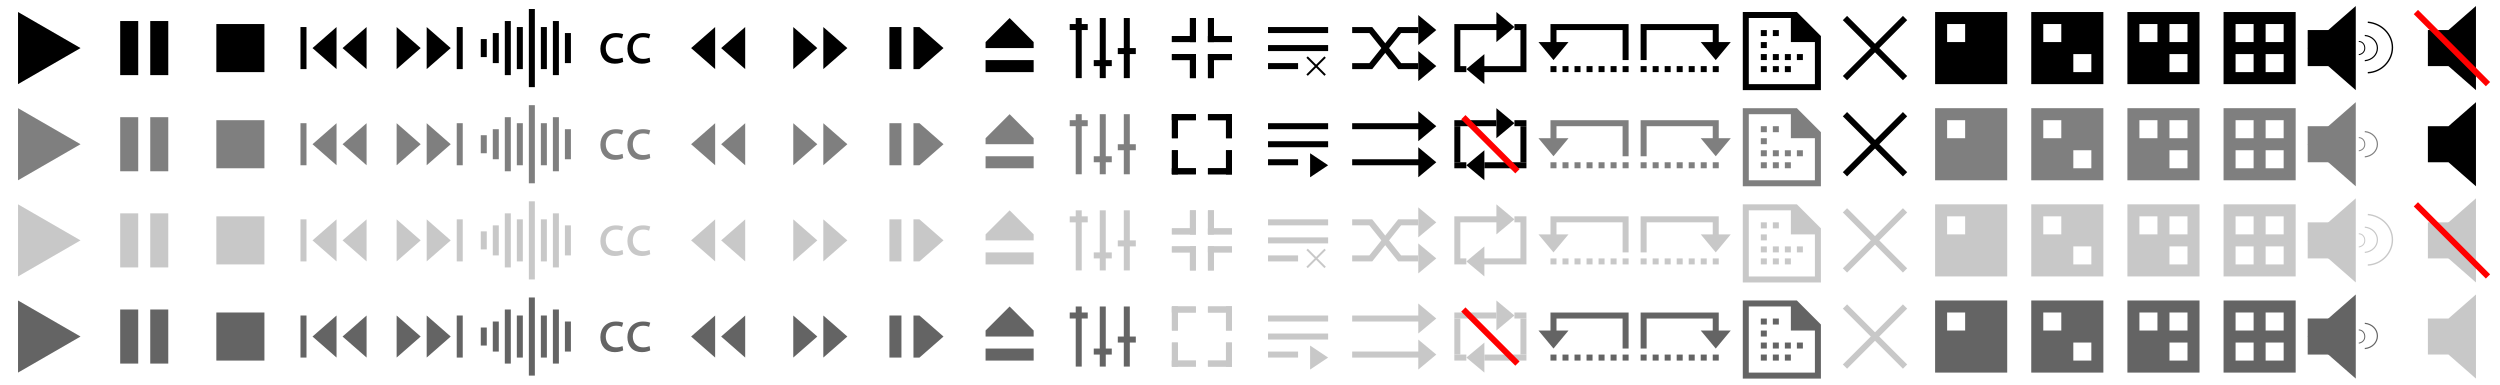
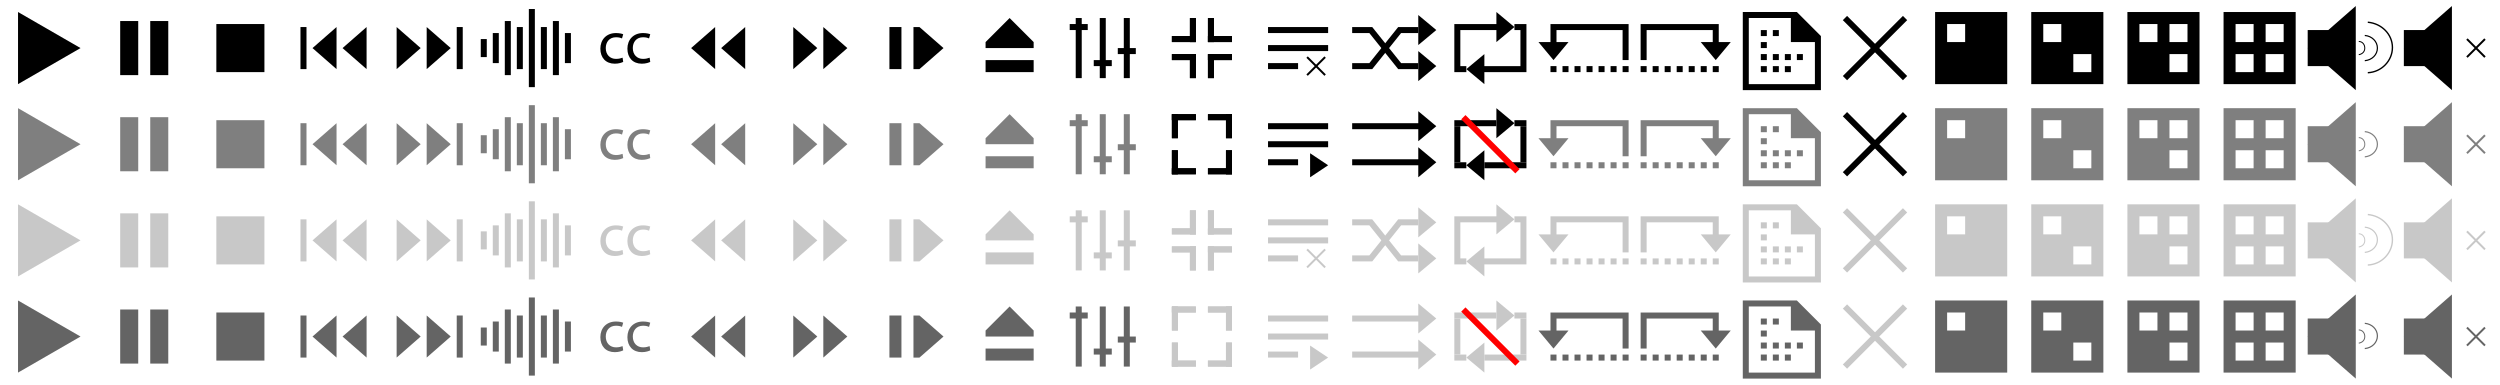
<svg xmlns="http://www.w3.org/2000/svg" version="1.1" id="svg3341" x="0px" y="0px" viewBox="0 0 1248 192" style="enable-background:new 0 0 1248 192;" xml:space="preserve">
  <rect id="rect4161" x="60" y="106.5" style="fill:#C8C8C8;" width="9" height="27" />
  <rect id="rect4163" x="75" y="106.5" style="fill:#C8C8C8;" width="9" height="27" />
  <rect id="rect4165" x="108" y="108" style="fill:#C8C8C8;" width="24" height="24" />
  <rect id="rect4167" x="150" y="109.5" style="fill:#C8C8C8;" width="3" height="21" />
  <path id="path4169" style="fill:#C8C8C8;" d="  M156,120l12-10.5v21L156,120z" />
  <path id="path4171" style="fill:#C8C8C8;" d="  M171,120l12-10.5v21L171,120z" />
  <path id="path4173" style="fill:#C8C8C8;" d="  M345,120l12-10.5v21L345,120z" />
  <path id="path4175" style="fill:#C8C8C8;" d="  M360,120l12-10.5v21L360,120z" />
  <rect id="rect4177" x="228" y="109.5" style="fill:#C8C8C8;" width="3" height="21" />
  <path id="path4179" style="fill:#C8C8C8;" d="  M225,120l-12,10.5v-21L225,120z" />
  <path id="path4181" style="fill:#C8C8C8;" d="  M210,120l-12,10.5v-21L210,120z" />
  <path id="path4183" style="fill:#C8C8C8;" d="  M423,120l-12,10.5v-21L423,120z" />
  <path id="path4185" style="fill:#C8C8C8;" d="  M408,120l-12,10.5v-21L408,120z" />
  <rect id="rect4187" x="444" y="109.5" style="fill:#C8C8C8;" width="6" height="21" />
  <path style="fill:#C8C8C8;" d="M456,109.5h3v21h-3V109.5z M471,120l-12,10.5v-21L471,120z" />
  <path id="path4179-5" style="fill:#C8C8C8;" d="  M1152,120l24-21v42L1152,120z" />
  <rect id="rect4187-3" x="1152" y="111" style="fill:#C8C8C8;" width="12" height="18" />
  <rect id="rect4181-4" x="1200" y="-48" style="fill-rule:evenodd;clip-rule:evenodd;fill:#F600FF;" width="48" height="48" />
  <rect id="rect4181-4-8" x="1152" y="-48" style="fill-rule:evenodd;clip-rule:evenodd;fill:#7200FF;" width="48" height="48" />
  <path id="path4230" style="fill:none;stroke:#C8C8C8;stroke-width:0.5;" d="  M1177.5,116.7c1.8,0,3,1.5,3,3.3s-1.2,3-3,3.3" />
  <path id="path4230-0" style="fill:none;stroke:#C8C8C8;stroke-width:0.6;" d="  M1180.5,113.4c3.6,0.3,6.3,3,6.3,6.3s-2.7,6-6.3,6.3" />
  <path id="path4230-0-7" style="fill:none;stroke:#C8C8C8;stroke-width:0.7;" d="  M1182,107.1c6.9,0.6,12.3,6,12.3,12.6s-5.4,12.3-12.3,12.6" />
-   <path id="path4262" style="fill:#C8C8C8;" d="  M1212,120l24-21v42L1212,120z" />
-   <rect id="rect4264" x="1212" y="111" style="fill:#C8C8C8;" width="12" height="18" />
-   <path style="fill:#C8C8C8;" d="M1212,168l24-21v42L1212,168z M1212,159h12v18h-12V159z" />
-   <path id="path4276" style="fill:none;stroke:#FF0000;stroke-width:3;" d="M1206,102l36,36" />
  <rect id="rect4161_1_" x="60" y="154.5" style="fill:#646464;" width="9" height="27" />
  <rect id="rect4163_1_" x="75" y="154.5" style="fill:#646464;" width="9" height="27" />
  <rect id="rect4165_1_" x="108" y="156" style="fill:#646464;" width="24" height="24" />
  <rect id="rect4167_1_" x="150" y="157.5" style="fill:#646464;" width="3" height="21" />
  <path id="path4169_1_" style="fill:#646464;" d="  M156,168l12-10.5v21L156,168z" />
  <path id="path4171_1_" style="fill:#646464;" d="  M171,168l12-10.5v21L171,168z" />
  <path id="path4173_1_" style="fill:#646464;" d="  M345,168l12-10.5v21L345,168z" />
  <path id="path4175_1_" style="fill:#646464;" d="  M360,168l12-10.5v21L360,168z" />
  <rect id="rect4177_1_" x="228" y="157.5" style="fill:#646464;" width="3" height="21" />
  <path id="path4179_1_" style="fill:#646464;" d="  M225,168l-12,10.5v-21L225,168z" />
  <path id="path4181_1_" style="fill:#646464;" d="  M210,168l-12,10.5v-21L210,168z" />
  <path id="path4183_1_" style="fill:#646464;" d="  M423,168l-12,10.5v-21L423,168z" />
  <path id="path4185_1_" style="fill:#646464;" d="  M408,168l-12,10.5v-21L408,168z" />
  <rect id="rect4187_1_" x="444" y="157.5" style="fill:#646464;" width="6" height="21" />
  <path style="fill:#646464;" d="M456,157.5h3v21h-3V157.5z M471,168l-12,10.5v-21L471,168z" />
  <rect x="60" y="10.5" width="9" height="27" />
  <rect x="75" y="10.5" width="9" height="27" />
  <rect x="108" y="12" width="24" height="24" />
  <rect x="150" y="13.5" width="3" height="21" />
  <polygon points="156,24 168,13.5 168,34.5 " />
  <polygon points="171,24 183,13.5 183,34.5 " />
  <polygon points="345,24 357,13.5 357,34.5 " />
  <polygon points="360,24 372,13.5 372,34.5 " />
  <rect x="228" y="13.5" width="3" height="21" />
  <polygon points="225,24 213,34.5 213,13.5 " />
  <polygon points="210,24 198,34.5 198,13.5 " />
  <polygon points="423,24 411,34.5 411,13.5 " />
  <polygon points="408,24 396,34.5 396,13.5 " />
  <rect x="444" y="13.5" width="6" height="21" />
  <path d="M459,34.5h-3v-21h3V34.5z M471,24l-12,10.5v-21L471,24z" />
  <polygon points="1152,24 1176,3 1176,45 " />
  <path d="M1164,33h-12V15h12V33z" />
  <path style="fill:none;stroke:#000000;stroke-width:0.5;" d="M1177.5,20.7c1.8,0,3,1.5,3,3.3s-1.2,3-3,3.3" />
  <path style="fill:none;stroke:#000000;stroke-width:0.6;" d="M1180.5,17.7c3.6,0.3,6.3,3,6.3,6.3s-2.7,6-6.3,6.3" />
  <path style="fill:none;stroke:#000000;stroke-width:0.7;" d="M1182,11.1c6.9,0.6,12.3,6,12.3,12.6s-5.4,12.3-12.3,12.6" />
-   <path d="M1212,24l24-21v42L1212,24z" />
-   <rect x="1212" y="15" width="12" height="18" />
-   <path d="M1212,72l24-21v42L1212,72z M1224,81h-12V63h12V81z" />
-   <path style="fill:none;stroke:#FF0000;stroke-width:3;" d="M1206,6l36,36" />
  <rect x="60" y="58.5" style="fill:#7F7F7F;" width="9" height="27" />
  <rect x="75" y="58.5" style="fill:#7F7F7F;" width="9" height="27" />
  <rect x="108" y="60" style="fill:#7F7F7F;" width="24" height="24" />
  <rect x="150" y="61.5" style="fill:#7F7F7F;" width="3" height="21" />
  <polygon style="fill:#7F7F7F;" points="156,72 168,61.5 168,82.5 " />
  <polygon style="fill:#7F7F7F;" points="171,72 183,61.5 183,82.5 " />
  <polygon style="fill:#7F7F7F;" points="345,72 357,61.5 357,82.5 " />
  <polygon style="fill:#7F7F7F;" points="360,72 372,61.5 372,82.5 " />
  <rect x="228" y="61.5" style="fill:#7F7F7F;" width="3" height="21" />
  <polygon style="fill:#7F7F7F;" points="225,72 213,82.5 213,61.5 " />
  <polygon style="fill:#7F7F7F;" points="210,72 198,82.5 198,61.5 " />
  <polygon style="fill:#7F7F7F;" points="423,72 411,82.5 411,61.5 " />
  <polygon style="fill:#7F7F7F;" points="408,72 396,82.5 396,61.5 " />
  <rect x="444" y="61.5" style="fill:#7F7F7F;" width="6" height="21" />
  <path style="fill:#7F7F7F;" d="M459,82.5h-3v-21h3V82.5z M471,72l-12,10.5v-21L471,72z" />
  <rect x="768" y="-48" width="48" height="48" />
  <rect id="rect4165_47_" x="240" y="19.5" width="3" height="9" />
  <polygon style="fill:#7F7F7F;" points="1152,72 1176,51 1176,93 " />
  <path style="fill:#7F7F7F;" d="M1164,81h-12V63h12V81z" />
  <path style="fill:none;stroke:#7F7F7F;stroke-width:0.5;" d="M1177.5,68.7c1.8,0,3,1.5,3,3.3s-1.2,3-3,3.3" />
  <path style="fill:none;stroke:#7F7F7F;stroke-width:0.6;" d="M1180.5,65.7c3.6,0.3,6.3,3,6.3,6.3s-2.7,6-6.3,6.3" />
  <path id="path4179-5_1_" style="fill:#646464;" d="  M1152,168l24-21v42L1152,168z" />
  <rect id="rect4187-3_1_" x="1152" y="159" style="fill:#646464;" width="12" height="18" />
  <path id="path4230_1_" style="fill:none;stroke:#646464;stroke-width:0.5;" d="  M1177.5,164.7c1.8,0,3,1.5,3,3.3s-1.2,3-3,3.3" />
  <path id="path4230-0_1_" style="fill:none;stroke:#646464;stroke-width:0.6;" d="  M1180.5,161.4c3.6,0.3,6.3,3,6.3,6.3s-2.7,6-6.3,6.3" />
  <g>
    <path d="M311.1,30.9c-0.6,0.3-2.1,0.9-4.2,0.9c-4.5,0-7.2-3-7.2-7.5s3-7.8,7.8-7.8c1.5,0,3,0.3,3.6,0.6l-0.6,2.1   c-0.6-0.3-1.5-0.6-3-0.6c-3.3,0-5.1,2.4-5.1,5.4c0,3.3,2.1,5.4,5.1,5.4c1.5,0,2.4-0.3,3.3-0.6L311.1,30.9z" />
    <path d="M324.6,30.9c-0.6,0.3-2.1,0.9-4.2,0.9c-4.5,0-7.2-3-7.2-7.5s3-7.8,7.8-7.8c1.5,0,3,0.3,3.6,0.6l-0.6,2.1   c-0.6-0.3-1.5-0.6-3-0.6c-3.3,0-5.1,2.4-5.1,5.4c0,3.3,2.1,5.4,5.1,5.4c1.5,0,2.4-0.3,3.3-0.6L324.6,30.9z" />
  </g>
  <g>
    <path style="fill:#7F7F7F;" d="M311.1,78.9c-0.6,0.3-2.1,0.9-4.2,0.9c-4.5,0-7.2-3-7.2-7.5s3-7.8,7.8-7.8c1.5,0,3,0.3,3.6,0.6   l-0.6,2.1c-0.6-0.3-1.5-0.6-3-0.6c-3.3,0-5.1,2.4-5.1,5.4c0,3.3,2.1,5.4,5.1,5.4c1.5,0,2.4-0.3,3.3-0.6L311.1,78.9z" />
    <path style="fill:#7F7F7F;" d="M324.6,78.9c-0.6,0.3-2.1,0.9-4.2,0.9c-4.5,0-7.2-3-7.2-7.5s3-7.8,7.8-7.8c1.5,0,3,0.3,3.6,0.6   l-0.6,2.1c-0.6-0.3-1.5-0.6-3-0.6c-3.3,0-5.1,2.4-5.1,5.4c0,3.3,2.1,5.4,5.1,5.4c1.5,0,2.4-0.3,3.3-0.6L324.6,78.9z" />
  </g>
  <g>
    <path style="fill:#C8C8C8;" d="M311.1,126.9c-0.6,0.3-2.1,0.9-4.2,0.9c-4.5,0-7.2-3-7.2-7.5s3-7.8,7.8-7.8c1.5,0,3,0.3,3.6,0.6   l-0.6,2.1c-0.6-0.3-1.5-0.6-3-0.6c-3.3,0-5.1,2.4-5.1,5.4c0,3.3,2.1,5.4,5.1,5.4c1.5,0,2.4-0.3,3.3-0.6L311.1,126.9z" />
    <path style="fill:#C8C8C8;" d="M324.6,126.9c-0.6,0.3-2.1,0.9-4.2,0.9c-4.5,0-7.2-3-7.2-7.5s3-7.8,7.8-7.8c1.5,0,3,0.3,3.6,0.6   l-0.6,2.1c-0.6-0.3-1.5-0.6-3-0.6c-3.3,0-5.1,2.4-5.1,5.4c0,3.3,2.1,5.4,5.1,5.4c1.5,0,2.4-0.3,3.3-0.6L324.6,126.9z" />
  </g>
  <g>
    <path style="fill:#646464;" d="M311.1,174.9c-0.6,0.3-2.1,0.9-4.2,0.9c-4.5,0-7.2-3-7.2-7.5s3-7.8,7.8-7.8c1.5,0,3,0.3,3.6,0.6   l-0.6,2.1c-0.6-0.3-1.5-0.6-3-0.6c-3.3,0-5.1,2.4-5.1,5.4c0,3.3,2.1,5.4,5.1,5.4c1.5,0,2.4-0.3,3.3-0.6L311.1,174.9z" />
    <path style="fill:#646464;" d="M324.6,174.9c-0.6,0.3-2.1,0.9-4.2,0.9c-4.5,0-7.2-3-7.2-7.5s3-7.8,7.8-7.8c1.5,0,3,0.3,3.6,0.6   l-0.6,2.1c-0.6-0.3-1.5-0.6-3-0.6c-3.3,0-5.1,2.4-5.1,5.4c0,3.3,2.1,5.4,5.1,5.4c1.5,0,2.4-0.3,3.3-0.6L324.6,174.9z" />
  </g>
  <rect x="492" y="30" width="24" height="6" />
  <path d="M516,21v3h-24v-3H516z M504,9l12,12h-24L504,9z" />
  <rect id="rect4165_6_" x="537" y="9" width="3" height="30" />
  <rect id="rect4165_7_" x="534" y="12" width="9" height="3" />
  <rect id="rect4165_48_" x="546" y="30" width="9" height="3" />
  <rect id="rect4165_49_" x="558" y="24" width="9" height="3" />
  <g>
    <polyline style="fill:none;stroke:#000000;stroke-width:3;stroke-miterlimit:10;" points="675,15 684.3,15 698.7,33 708,33  " />
  </g>
  <rect id="rect4165_103_" x="633" y="157.5" style="fill:#C8C8C8;" width="30" height="3" />
  <rect id="rect4165_102_" x="633" y="166.5" style="fill:#C8C8C8;" width="30" height="3" />
  <rect id="rect4165_97_" x="633" y="175.5" style="fill:#C8C8C8;" width="15" height="3" />
  <polygon style="fill:#C8C8C8;" points="663,178.5 654,184.5 654,172.5 " />
  <line style="fill:none;stroke:#C8C8C8;stroke-miterlimit:10;" x1="652.5" y1="124.5" x2="661.5" y2="133.5" />
  <line style="fill:none;stroke:#C8C8C8;stroke-miterlimit:10;" x1="652.5" y1="133.5" x2="661.5" y2="124.5" />
  <rect id="rect4165_17_" x="633" y="109.5" style="fill:#C8C8C8;" width="30" height="3" />
  <rect id="rect4165_16_" x="633" y="118.5" style="fill:#C8C8C8;" width="30" height="3" />
  <rect id="rect4165_10_" x="633" y="127.5" style="fill:#C8C8C8;" width="15" height="3" />
  <rect id="rect4165_105_" x="633" y="61.5" width="30" height="3" />
  <rect id="rect4165_104_" x="633" y="70.5" width="30" height="3" />
  <rect id="rect4165_101_" x="633" y="79.5" width="15" height="3" />
  <polygon points="663,82.5 654,88.5 654,76.5 " />
  <line style="fill:none;stroke:#000000;stroke-miterlimit:10;" x1="652.5" y1="28.5" x2="661.5" y2="37.5" />
  <line style="fill:none;stroke:#000000;stroke-miterlimit:10;" x1="652.5" y1="37.5" x2="661.5" y2="28.5" />
  <rect id="rect4165_100_" x="633" y="13.5" width="30" height="3" />
  <rect id="rect4165_99_" x="633" y="22.5" width="30" height="3" />
  <rect id="rect4165_98_" x="633" y="31.5" width="15" height="3" />
  <rect id="rect4165_67_" x="585" y="84" width="12" height="3" />
  <rect id="rect4165_66_" x="585" y="75" width="3" height="12" />
  <rect id="rect4165_73_" x="585" y="57" width="3" height="12" />
  <rect id="rect4165_106_" x="603" y="84" width="12" height="3" />
  <rect id="rect4165_68_" x="585" y="57" width="12" height="3" />
  <rect id="rect4165_69_" x="603" y="57" width="12" height="3" />
  <rect id="rect4165_70_" x="612" y="57" width="3" height="12" />
  <rect id="rect4165_71_" x="612" y="75" width="3" height="12" />
  <rect id="rect4165_137_" x="585" y="84" width="12" height="3" />
  <rect id="rect4165_136_" x="585" y="75" width="3" height="12" />
  <rect id="rect4165_135_" x="585" y="57" width="3" height="12" />
  <rect id="rect4165_134_" x="603" y="84" width="12" height="3" />
  <rect id="rect4165_109_" x="585" y="57" width="12" height="3" />
  <rect id="rect4165_108_" x="603" y="57" width="12" height="3" />
  <rect id="rect4165_107_" x="612" y="57" width="3" height="12" />
  <rect id="rect4165_72_" x="612" y="75" width="3" height="12" />
  <rect id="rect4165_88_" x="585" y="180" style="fill:#C8C8C8;" width="12" height="3" />
  <rect id="rect4165_87_" x="585" y="171" style="fill:#C8C8C8;" width="3" height="12" />
  <rect id="rect4165_86_" x="585" y="153" style="fill:#C8C8C8;" width="3" height="12" />
  <rect id="rect4165_85_" x="603" y="180" style="fill:#C8C8C8;" width="12" height="3" />
  <rect id="rect4165_84_" x="585" y="153" style="fill:#C8C8C8;" width="12" height="3" />
  <rect id="rect4165_83_" x="603" y="153" style="fill:#C8C8C8;" width="12" height="3" />
  <rect id="rect4165_82_" x="612" y="153" style="fill:#C8C8C8;" width="3" height="12" />
  <rect id="rect4165_81_" x="612" y="171" style="fill:#C8C8C8;" width="3" height="12" />
  <rect id="rect4165_80_" x="585" y="180" style="fill:#C8C8C8;" width="12" height="3" />
  <rect id="rect4165_79_" x="585" y="171" style="fill:#C8C8C8;" width="3" height="12" />
  <rect id="rect4165_78_" x="585" y="153" style="fill:#C8C8C8;" width="3" height="12" />
  <rect id="rect4165_77_" x="603" y="180" style="fill:#C8C8C8;" width="12" height="3" />
  <rect id="rect4165_76_" x="585" y="153" style="fill:#C8C8C8;" width="12" height="3" />
  <rect id="rect4165_75_" x="603" y="153" style="fill:#C8C8C8;" width="12" height="3" />
  <rect id="rect4165_74_" x="612" y="153" style="fill:#C8C8C8;" width="3" height="12" />
  <rect id="rect4165_11_" x="612" y="171" style="fill:#C8C8C8;" width="3" height="12" />
  <rect id="rect4165_145_" x="585" y="27" width="12" height="3" />
  <rect id="rect4165_144_" x="594" y="27" width="3" height="12" />
  <rect id="rect4165_143_" x="594" y="9" width="3" height="12" />
  <rect id="rect4165_142_" x="603" y="27" width="12" height="3" />
  <rect id="rect4165_141_" x="585" y="18" width="12" height="3" />
  <rect id="rect4165_140_" x="603" y="18" width="12" height="3" />
  <rect id="rect4165_139_" x="603" y="9" width="3" height="12" />
  <rect id="rect4165_138_" x="603" y="27" width="3" height="12" />
  <rect id="rect4165_96_" x="585" y="27" width="12" height="3" />
  <rect id="rect4165_95_" x="594" y="27" width="3" height="12" />
  <rect id="rect4165_94_" x="594" y="9" width="3" height="12" />
  <rect id="rect4165_93_" x="603" y="27" width="12" height="3" />
  <rect id="rect4165_92_" x="585" y="18" width="12" height="3" />
  <rect id="rect4165_91_" x="603" y="18" width="12" height="3" />
  <rect id="rect4165_90_" x="603" y="9" width="3" height="12" />
  <rect id="rect4165_89_" x="603" y="27" width="3" height="12" />
  <rect id="rect4165_161_" x="585" y="123" style="fill:#C8C8C8;" width="12" height="3" />
  <rect id="rect4165_160_" x="594" y="123" style="fill:#C8C8C8;" width="3" height="12" />
  <rect id="rect4165_159_" x="594" y="105" style="fill:#C8C8C8;" width="3" height="12" />
  <rect id="rect4165_158_" x="603" y="123" style="fill:#C8C8C8;" width="12" height="3" />
  <rect id="rect4165_157_" x="585" y="114" style="fill:#C8C8C8;" width="12" height="3" />
  <rect id="rect4165_156_" x="603" y="114" style="fill:#C8C8C8;" width="12" height="3" />
  <rect id="rect4165_155_" x="603" y="105" style="fill:#C8C8C8;" width="3" height="12" />
  <rect id="rect4165_154_" x="603" y="123" style="fill:#C8C8C8;" width="3" height="12" />
  <rect id="rect4165_153_" x="585" y="123" style="fill:#C8C8C8;" width="12" height="3" />
  <rect id="rect4165_152_" x="594" y="123" style="fill:#C8C8C8;" width="3" height="12" />
  <rect id="rect4165_151_" x="594" y="105" style="fill:#C8C8C8;" width="3" height="12" />
  <rect id="rect4165_150_" x="603" y="123" style="fill:#C8C8C8;" width="12" height="3" />
  <rect id="rect4165_149_" x="585" y="114" style="fill:#C8C8C8;" width="12" height="3" />
  <rect id="rect4165_148_" x="603" y="114" style="fill:#C8C8C8;" width="12" height="3" />
  <rect id="rect4165_147_" x="603" y="105" style="fill:#C8C8C8;" width="3" height="12" />
  <rect id="rect4165_146_" x="603" y="123" style="fill:#C8C8C8;" width="3" height="12" />
  <rect id="rect4165_4_" x="549" y="9" width="3" height="30" />
  <rect id="rect4165_5_" x="561" y="9" width="3" height="30" />
  <rect id="rect4165_53_" x="537" y="57" style="fill:#7F7F7F;" width="3" height="30" />
  <rect id="rect4165_52_" x="534" y="60" style="fill:#7F7F7F;" width="9" height="3" />
  <rect id="rect4165_51_" x="546" y="78" style="fill:#7F7F7F;" width="9" height="3" />
  <rect id="rect4165_50_" x="558" y="72" style="fill:#7F7F7F;" width="9" height="3" />
  <rect id="rect4165_9_" x="549" y="57" style="fill:#7F7F7F;" width="3" height="30" />
  <rect id="rect4165_8_" x="561" y="57" style="fill:#7F7F7F;" width="3" height="30" />
  <rect id="rect4165_59_" x="537" y="105" style="fill:#C8C8C8;" width="3" height="30" />
  <rect id="rect4165_58_" x="534" y="108" style="fill:#C8C8C8;" width="9" height="3" />
  <rect id="rect4165_57_" x="546" y="126" style="fill:#C8C8C8;" width="9" height="3" />
  <rect id="rect4165_56_" x="558" y="120" style="fill:#C8C8C8;" width="9" height="3" />
  <rect id="rect4165_55_" x="549" y="105" style="fill:#C8C8C8;" width="3" height="30" />
  <rect id="rect4165_54_" x="561" y="105" style="fill:#C8C8C8;" width="3" height="30" />
  <rect id="rect4165_65_" x="537" y="153" style="fill:#646464;" width="3" height="30" />
  <rect id="rect4165_64_" x="534" y="156" style="fill:#646464;" width="9" height="3" />
  <rect id="rect4165_63_" x="546" y="174" style="fill:#646464;" width="9" height="3" />
  <rect id="rect4165_62_" x="558" y="168" style="fill:#646464;" width="9" height="3" />
  <rect id="rect4165_61_" x="549" y="153" style="fill:#646464;" width="3" height="30" />
  <rect id="rect4165_60_" x="561" y="153" style="fill:#646464;" width="3" height="30" />
  <rect x="492" y="78" style="fill:#7F7F7F;" width="24" height="6" />
  <path style="fill:#7F7F7F;" d="M516,69v3h-24v-3H516z M504,57l12,12h-24L504,57z" />
  <rect x="492" y="126" style="fill:#C8C8C8;" width="24" height="6" />
  <path style="fill:#C8C8C8;" d="M516,117v3h-24v-3H516z M504,105l12,12h-24L504,105z" />
  <rect x="492" y="174" style="fill:#646464;" width="24" height="6" />
  <path style="fill:#646464;" d="M516,165v3h-24v-3H516z M504,153l12,12h-24L504,153z" />
  <polygon points="717,33 708,40.5 708,25.5 " />
  <g>
    <polyline style="fill:none;stroke:#000000;stroke-width:3;stroke-miterlimit:10;" points="708,15 698.7,15 684.3,33 675,33  " />
  </g>
  <polygon points="708,22.5 708,7.5 717,15 " />
  <g>
    <polyline style="fill:none;stroke:#C8C8C8;stroke-width:3;stroke-miterlimit:10;" points="675,111 684.3,111 698.7,129 708,129     " />
  </g>
  <polygon style="fill:#C8C8C8;" points="717,129 708,136.5 708,121.5 " />
  <g>
    <polyline style="fill:none;stroke:#C8C8C8;stroke-width:3;stroke-miterlimit:10;" points="708,111 698.7,111 684.3,129 675,129     " />
  </g>
  <polygon style="fill:#C8C8C8;" points="708,118.5 708,103.5 717,111 " />
  <path d="M675,61.5h33v3h-33V61.5z M708,70.5v-15l9,7.5L708,70.5z" />
  <path d="M675,79.5h33v3h-33V79.5z M717,81l-9,7.5v-15L717,81z" />
  <path style="fill:#C8C8C8;" d="M675,157.5h33v3h-33V157.5z M708,166.5v-15l9,7.5L708,166.5z" />
  <path style="fill:#C8C8C8;" d="M675,175.5h33v3h-33V175.5z M717,177l-9,7.5v-15L717,177z" />
  <path d="M741,33h21v3h-21V33z M759,15h3v18h-3V15z M756,12h6v3h-6V12z M741,27v15l-9-7.5L741,27z" />
  <path d="M726,33h6v3h-6V33z M726,12h21v3h-21V12z M747,21V6l9,7.5L747,21z M726,15h3v18h-3V15z" />
  <path style="fill:#C8C8C8;" d="M741,129h21v3h-21V129z M759,111h3v18h-3V111z M756,108h6v3h-6V108z M741,123v15l-9-7.5L741,123z" />
  <path style="fill:#C8C8C8;" d="M726,129h6v3h-6V129z M726,108h21v3h-21V108z M747,117v-15l9,7.5L747,117z M726,111h3v18h-3V111z" />
  <rect id="rect4165_120_" x="741" y="81" width="21" height="3" />
  <rect id="rect4165_119_" x="759" y="63" width="3" height="18" />
  <rect id="rect4165_118_" x="726" y="81" width="6" height="3" />
  <rect id="rect4165_117_" x="726" y="60" width="21" height="3" />
  <rect id="rect4165_116_" x="756" y="60" width="6" height="3" />
  <polygon points="747,69 747,54 756,61.5 " />
  <polygon points="741,75 741,90 732,82.5 " />
  <rect id="rect4165_115_" x="726" y="63" width="3" height="18" />
  <rect id="rect4165_124_" x="741" y="177" style="fill:#C8C8C8;" width="21" height="3" />
  <rect id="rect4165_123_" x="759" y="159" style="fill:#C8C8C8;" width="3" height="18" />
  <rect id="rect4165_121_" x="726" y="177" style="fill:#C8C8C8;" width="6" height="3" />
  <rect id="rect4165_114_" x="726" y="156" style="fill:#C8C8C8;" width="21" height="3" />
  <rect id="rect4165_113_" x="756" y="156" style="fill:#C8C8C8;" width="6" height="3" />
  <polygon style="fill:#C8C8C8;" points="747,165 747,150 756,157.5 " />
  <polygon style="fill:#C8C8C8;" points="741,171 741,186 732,178.5 " />
  <rect id="rect4165_112_" x="726" y="159" style="fill:#C8C8C8;" width="3" height="18" />
  <rect id="rect4165_44_" x="246" y="16.5" width="3" height="15" />
  <rect id="rect4165_45_" x="252" y="10.5" width="3" height="27" />
  <rect id="rect4165_163_" x="264" y="4.5" width="3" height="39" />
  <rect id="rect4165_162_" x="258" y="13.5" width="3" height="21" />
  <rect id="rect4165_46_" x="270" y="13.5" width="3" height="21" />
  <rect id="rect4165_164_" x="276" y="10.5" width="3" height="27" />
  <rect id="rect4165_168_" x="282" y="16.5" width="3" height="15" />
  <rect id="rect4165_169_" x="240" y="115.5" style="fill:#C8C8C8;" width="3" height="9" />
  <rect id="rect4165_167_" x="246" y="112.5" style="fill:#C8C8C8;" width="3" height="15" />
  <rect id="rect4165_166_" x="252" y="106.5" style="fill:#C8C8C8;" width="3" height="27" />
  <rect id="rect4165_165_" x="264" y="100.5" style="fill:#C8C8C8;" width="3" height="39" />
  <rect id="rect4165_39_" x="258" y="109.5" style="fill:#C8C8C8;" width="3" height="21" />
  <rect id="rect4165_38_" x="270" y="109.5" style="fill:#C8C8C8;" width="3" height="21" />
  <rect id="rect4165_37_" x="276" y="106.5" style="fill:#C8C8C8;" width="3" height="27" />
  <rect id="rect4165_36_" x="282" y="112.5" style="fill:#C8C8C8;" width="3" height="15" />
  <rect id="rect4165_43_" x="240" y="67.5" style="fill:#7F7F7F;" width="3" height="9" />
  <rect id="rect4165_42_" x="246" y="64.5" style="fill:#7F7F7F;" width="3" height="15" />
  <rect id="rect4165_41_" x="252" y="58.5" style="fill:#7F7F7F;" width="3" height="27" />
  <rect id="rect4165_40_" x="264" y="52.5" style="fill:#7F7F7F;" width="3" height="39" />
  <rect id="rect4165_31_" x="258" y="61.5" style="fill:#7F7F7F;" width="3" height="21" />
  <rect id="rect4165_30_" x="270" y="61.5" style="fill:#7F7F7F;" width="3" height="21" />
  <rect id="rect4165_3_" x="276" y="58.5" style="fill:#7F7F7F;" width="3" height="27" />
  <rect id="rect4165_2_" x="282" y="64.5" style="fill:#7F7F7F;" width="3" height="15" />
  <rect id="rect4165_177_" x="240" y="163.5" style="fill:#646464;" width="3" height="9" />
  <rect id="rect4165_176_" x="246" y="160.5" style="fill:#646464;" width="3" height="15" />
  <rect id="rect4165_175_" x="252" y="154.5" style="fill:#646464;" width="3" height="27" />
  <rect id="rect4165_174_" x="264" y="148.5" style="fill:#646464;" width="3" height="39" />
  <rect id="rect4165_173_" x="258" y="157.5" style="fill:#646464;" width="3" height="21" />
  <rect id="rect4165_172_" x="270" y="157.5" style="fill:#646464;" width="3" height="21" />
  <rect id="rect4165_171_" x="276" y="154.5" style="fill:#646464;" width="3" height="27" />
  <rect id="rect4165_170_" x="282" y="160.5" style="fill:#646464;" width="3" height="15" />
  <path d="M819,12h39v3h-39V12z M849,21h15l-7.5,9L849,21z M819,15h3v15h-3V15z M855,15h3v6h-3V15z" />
  <rect id="rect4165_181_" x="819" y="33" width="3" height="3" />
  <rect id="rect4165_182_" x="825" y="33" width="3" height="3" />
  <rect id="rect4165_183_" x="831" y="33" width="3" height="3" />
  <rect id="rect4165_184_" x="837" y="33" width="3" height="3" />
  <rect id="rect4165_185_" x="843" y="33" width="3" height="3" />
  <rect id="rect4165_186_" x="849" y="33" width="3" height="3" />
  <rect id="rect4165_187_" x="855" y="33" width="3" height="3" />
  <path style="fill:#7F7F7F;" d="M819,60h39v3h-39V60z M849,69h15l-7.5,9L849,69z M819,63h3v15h-3V63z M855,63h3v6h-3V63z" />
  <rect id="rect4165_192_" x="819" y="81" style="fill:#7F7F7F;" width="3" height="3" />
  <rect id="rect4165_191_" x="825" y="81" style="fill:#7F7F7F;" width="3" height="3" />
  <rect id="rect4165_190_" x="831" y="81" style="fill:#7F7F7F;" width="3" height="3" />
  <rect id="rect4165_189_" x="837" y="81" style="fill:#7F7F7F;" width="3" height="3" />
  <rect id="rect4165_188_" x="843" y="81" style="fill:#7F7F7F;" width="3" height="3" />
  <rect id="rect4165_29_" x="849" y="81" style="fill:#7F7F7F;" width="3" height="3" />
  <rect id="rect4165_28_" x="855" y="81" style="fill:#7F7F7F;" width="3" height="3" />
  <path style="fill:#C8C8C8;" d="M819,108h39v3h-39V108z M849,117h15l-7.5,9L849,117z M819,111h3v15h-3V111z M855,111h3v6h-3V111z" />
  <rect id="rect4165_202_" x="819" y="129" style="fill:#C8C8C8;" width="3" height="3" />
  <rect id="rect4165_201_" x="825" y="129" style="fill:#C8C8C8;" width="3" height="3" />
  <rect id="rect4165_200_" x="831" y="129" style="fill:#C8C8C8;" width="3" height="3" />
  <rect id="rect4165_199_" x="837" y="129" style="fill:#C8C8C8;" width="3" height="3" />
  <rect id="rect4165_198_" x="843" y="129" style="fill:#C8C8C8;" width="3" height="3" />
  <rect id="rect4165_197_" x="849" y="129" style="fill:#C8C8C8;" width="3" height="3" />
  <rect id="rect4165_196_" x="855" y="129" style="fill:#C8C8C8;" width="3" height="3" />
  <path style="fill:#646464;" d="M819,156h39v3h-39V156z M849,165h15l-7.5,9L849,165z M819,159h3v15h-3V159z M855,159h3v6h-3V159z" />
  <rect id="rect4165_212_" x="819" y="177" style="fill:#646464;" width="3" height="3" />
  <rect id="rect4165_211_" x="825" y="177" style="fill:#646464;" width="3" height="3" />
  <rect id="rect4165_210_" x="831" y="177" style="fill:#646464;" width="3" height="3" />
  <rect id="rect4165_209_" x="837" y="177" style="fill:#646464;" width="3" height="3" />
  <rect id="rect4165_208_" x="843" y="177" style="fill:#646464;" width="3" height="3" />
  <rect id="rect4165_207_" x="849" y="177" style="fill:#646464;" width="3" height="3" />
  <rect id="rect4165_206_" x="855" y="177" style="fill:#646464;" width="3" height="3" />
  <path d="M813,15h-39v-3h39V15z M775.5,30l-7.5-9h15L775.5,30z M813,30h-3V15h3V30z M777,21h-3v-6h3V21z" />
  <rect id="rect4165_250_" x="810" y="33" width="3" height="3" />
  <rect id="rect4165_249_" x="804" y="33" width="3" height="3" />
  <rect id="rect4165_248_" x="798" y="33" width="3" height="3" />
  <rect id="rect4165_247_" x="792" y="33" width="3" height="3" />
  <rect id="rect4165_246_" x="786" y="33" width="3" height="3" />
  <rect id="rect4165_245_" x="780" y="33" width="3" height="3" />
  <rect id="rect4165_244_" x="774" y="33" width="3" height="3" />
  <path style="fill:#7F7F7F;" d="M813,63h-39v-3h39V63z M775.5,78l-7.5-9h15L775.5,78z M813,78h-3V63h3V78z M777,69h-3v-6h3V69z" />
  <rect id="rect4165_240_" x="810" y="81" style="fill:#7F7F7F;" width="3" height="3" />
  <rect id="rect4165_239_" x="804" y="81" style="fill:#7F7F7F;" width="3" height="3" />
  <rect id="rect4165_238_" x="798" y="81" style="fill:#7F7F7F;" width="3" height="3" />
  <rect id="rect4165_237_" x="792" y="81" style="fill:#7F7F7F;" width="3" height="3" />
  <rect id="rect4165_236_" x="786" y="81" style="fill:#7F7F7F;" width="3" height="3" />
  <rect id="rect4165_235_" x="780" y="81" style="fill:#7F7F7F;" width="3" height="3" />
  <rect id="rect4165_234_" x="774" y="81" style="fill:#7F7F7F;" width="3" height="3" />
  <path style="fill:#C8C8C8;" d="M813,111h-39v-3h39V111z M775.5,126l-7.5-9h15L775.5,126z M813,126h-3v-15h3V126z M777,117h-3v-6h3  V117z" />
  <rect id="rect4165_230_" x="810" y="129" style="fill:#C8C8C8;" width="3" height="3" />
  <rect id="rect4165_229_" x="804" y="129" style="fill:#C8C8C8;" width="3" height="3" />
  <rect id="rect4165_228_" x="798" y="129" style="fill:#C8C8C8;" width="3" height="3" />
  <rect id="rect4165_227_" x="792" y="129" style="fill:#C8C8C8;" width="3" height="3" />
  <rect id="rect4165_226_" x="786" y="129" style="fill:#C8C8C8;" width="3" height="3" />
  <rect id="rect4165_225_" x="780" y="129" style="fill:#C8C8C8;" width="3" height="3" />
  <rect id="rect4165_224_" x="774" y="129" style="fill:#C8C8C8;" width="3" height="3" />
  <path style="fill:#646464;" d="M813,159h-39v-3h39V159z M775.5,174l-7.5-9h15L775.5,174z M813,174h-3v-15h3V174z M777,165h-3v-6h3  V165z" />
  <rect id="rect4165_220_" x="810" y="177" style="fill:#646464;" width="3" height="3" />
  <rect id="rect4165_219_" x="804" y="177" style="fill:#646464;" width="3" height="3" />
  <rect id="rect4165_218_" x="798" y="177" style="fill:#646464;" width="3" height="3" />
  <rect id="rect4165_217_" x="792" y="177" style="fill:#646464;" width="3" height="3" />
  <rect id="rect4165_216_" x="786" y="177" style="fill:#646464;" width="3" height="3" />
  <rect id="rect4165_27_" x="780" y="177" style="fill:#646464;" width="3" height="3" />
  <rect id="rect4165_26_" x="774" y="177" style="fill:#646464;" width="3" height="3" />
  <rect x="960" y="-48" style="fill:#7F7F7F;" width="48" height="48" />
  <path style="fill:#C8C8C8;" d="M888,132h-3v-3h3V132z M882,132h-3v-3h3V132z M894,126h-3v-3h3V126z M888,126h-3v-3h3V126z M882,126  h-3v-3h3V126z M900,126h-3v-3h3V126z M882,120h-3v-3h3V120z M894,132h-3v-3h3V132z M888,114h-3v-3h3V114z M882,114h-3v-3h3V114z   M873,138h-3v-33h3V138z M894,102v3h-24v-3H894z M909,141h-3v-24h3V141z M906,138v3h-36v-3H906z M897,114h-3v-12h3V114z M909,114v3  h-15v-3H909z M897,114v-12l12,12H897z" />
  <path d="M888,36h-3v-3h3V36z M882,36h-3v-3h3V36z M894,30h-3v-3h3V30z M888,30h-3v-3h3V30z M882,30h-3v-3h3V30z M900,30h-3v-3h3V30z   M882,24h-3v-3h3V24z M894,36h-3v-3h3V36z M888,18h-3v-3h3V18z M882,18h-3v-3h3V18z M873,42h-3V9h3V42z M894,6v3h-24V6H894z M909,45  h-3V21h3V45z M906,42v3h-36v-3H906z M897,18h-3V6h3V18z M909,18v3h-15v-3H909z M897,18V6l12,12H897z" />
  <path style="fill:#7F7F7F;" d="M888,84h-3v-3h3V84z M882,84h-3v-3h3V84z M894,78h-3v-3h3V78z M888,78h-3v-3h3V78z M882,78h-3v-3h3  V78z M900,78h-3v-3h3V78z M882,72h-3v-3h3V72z M894,84h-3v-3h3V84z M888,66h-3v-3h3V66z M882,66h-3v-3h3V66z M873,90h-3V57h3V90z   M894,54v3h-24v-3H894z M909,93h-3V69h3V93z M906,90v3h-36v-3H906z M897,66h-3V54h3V66z M909,66v3h-15v-3H909z M897,66V54l12,12H897  z" />
  <path style="fill:#646464;" d="M888,180h-3v-3h3V180z M882,180h-3v-3h3V180z M894,174h-3v-3h3V174z M888,174h-3v-3h3V174z M882,174  h-3v-3h3V174z M900,174h-3v-3h3V174z M882,168h-3v-3h3V168z M894,180h-3v-3h3V180z M888,162h-3v-3h3V162z M882,162h-3v-3h3V162z   M873,186h-3v-33h3V186z M894,150v3h-24v-3H894z M909,189h-3v-24h3V189z M906,186v3h-36v-3H906z M897,162h-3v-12h3V162z M909,162v3  h-15v-3H909z M897,162v-12l12,12H897z" />
  <line style="fill:none;stroke:#000000;stroke-width:3;stroke-miterlimit:10;" x1="921" y1="39" x2="951" y2="9" />
  <line style="fill:none;stroke:#000000;stroke-width:3;stroke-miterlimit:10;" x1="921" y1="9" x2="951" y2="39" />
  <line style="fill:none;stroke:#C8C8C8;stroke-width:3;stroke-miterlimit:10;" x1="921" y1="135" x2="951" y2="105" />
  <line style="fill:none;stroke:#C8C8C8;stroke-width:3;stroke-miterlimit:10;" x1="921" y1="105" x2="951" y2="135" />
  <line style="fill:none;stroke:#000000;stroke-width:3;stroke-miterlimit:10;" x1="921" y1="87" x2="951" y2="57" />
  <line style="fill:none;stroke:#000000;stroke-width:3;stroke-miterlimit:10;" x1="921" y1="57" x2="951" y2="87" />
  <line style="fill:none;stroke:#C8C8C8;stroke-width:3;stroke-miterlimit:10;" x1="921" y1="183" x2="951" y2="153" />
  <line style="fill:none;stroke:#C8C8C8;stroke-width:3;stroke-miterlimit:10;" x1="921" y1="153" x2="951" y2="183" />
  <path style="fill:#C8C8C8;" d="M1143,105h-33v-3h33V105z M1143,138h-33v-3h33V138z M1113,135h-3v-30h3V135z M1146,138h-3v-36h3V138z   M1131,135h-3v-30h3V135z M1128,135h-3v-30h3V135z M1113,123v-3h30v3H1113z M1113,120v-3h30v3H1113z M1116,135h-3v-30h3V135z   M1143,135h-3v-30h3V135z M1113,108v-3h30v3H1113z M1113,135v-3h30v3H1113z" />
  <path style="fill:#C8C8C8;" d="M999,105h-33v-3h33V105z M999,138h-33v-3h33V138z M969,135h-3v-30h3V135z M1002,138h-3v-36h3V138z   M987,135h-3v-30h3V135z M984,135h-3v-30h3V135z M969,123v-3h30v3H969z M969,120v-3h30v3H969z M972,135h-3v-30h3V135z M999,135h-3  v-30h3V135z M969,108v-3h30v3H969z M969,135v-3h30v3H969z M996,117h-9v-9h9V117z M981,132h-9v-9h9V132z M996,132h-9v-9h9V132z" />
  <path style="fill:#C8C8C8;" d="M1047,105h-33v-3h33V105z M1047,138h-33v-3h33V138z M1017,135h-3v-30h3V135z M1050,138h-3v-36h3V138z   M1035,135h-3v-30h3V135z M1032,135h-3v-30h3V135z M1017,123v-3h30v3H1017z M1017,120v-3h30v3H1017z M1020,135h-3v-30h3V135z   M1047,135h-3v-30h3V135z M1017,108v-3h30v3H1017z M1017,135v-3h30v3H1017z M1029,132h-9v-9h9V132z M1044,117h-9v-9h9V117z" />
  <path style="fill:#C8C8C8;" d="M1095,135v-33h3v33H1095z M1062,135v-33h3v33H1062z M1065,105v-3h30v3H1065z M1062,138v-3h36v3H1062z   M1065,123v-3h30v3H1065z M1065,120v-3h30v3H1065z M1077,105h3v30h-3V105z M1080,105h3v30h-3V105z M1065,108v-3h30v3H1065z   M1065,135v-3h30v3H1065z M1092,105h3v30h-3V105z M1065,105h3v30h-3V105z M1068,132v-9h9v9H1068z" />
  <path style="fill:#646464;" d="M1143,153h-33v-3h33V153z M1143,186h-33v-3h33V186z M1113,183h-3v-30h3V183z M1146,186h-3v-36h3V186z   M1131,183h-3v-30h3V183z M1128,183h-3v-30h3V183z M1113,171v-3h30v3H1113z M1113,168v-3h30v3H1113z M1116,183h-3v-30h3V183z   M1143,183h-3v-30h3V183z M1113,156v-3h30v3H1113z M1113,183v-3h30v3H1113z" />
  <path style="fill:#646464;" d="M999,153h-33v-3h33V153z M999,186h-33v-3h33V186z M969,183h-3v-30h3V183z M1002,186h-3v-36h3V186z   M987,183h-3v-30h3V183z M984,183h-3v-30h3V183z M969,171v-3h30v3H969z M969,168v-3h30v3H969z M972,183h-3v-30h3V183z M999,183h-3  v-30h3V183z M969,156v-3h30v3H969z M969,183v-3h30v3H969z M996,165h-9v-9h9V165z M981,180h-9v-9h9V180z M996,180h-9v-9h9V180z" />
  <path style="fill:#646464;" d="M1047,153h-33v-3h33V153z M1047,186h-33v-3h33V186z M1017,183h-3v-30h3V183z M1050,186h-3v-36h3V186z   M1035,183h-3v-30h3V183z M1032,183h-3v-30h3V183z M1017,171v-3h30v3H1017z M1017,168v-3h30v3H1017z M1020,183h-3v-30h3V183z   M1047,183h-3v-30h3V183z M1017,156v-3h30v3H1017z M1017,183v-3h30v3H1017z M1029,180h-9v-9h9V180z M1044,165h-9v-9h9V165z" />
  <path style="fill:#646464;" d="M1095,183v-33h3v33H1095z M1062,183v-33h3v33H1062z M1065,153v-3h30v3H1065z M1062,186v-3h36v3H1062z   M1065,171v-3h30v3H1065z M1065,168v-3h30v3H1065z M1077,153h3v30h-3V153z M1080,153h3v30h-3V153z M1065,156v-3h30v3H1065z   M1065,183v-3h30v3H1065z M1092,153h3v30h-3V153z M1065,153h3v30h-3V153z M1068,180v-9h9v9H1068z" />
  <path style="fill:#7F7F7F;" d="M1143,57h-33v-3h33V57z M1143,90h-33v-3h33V90z M1113,87h-3V57h3V87z M1146,90h-3V54h3V90z M1131,87  h-3V57h3V87z M1128,87h-3V57h3V87z M1113,75v-3h30v3H1113z M1113,72v-3h30v3H1113z M1116,87h-3V57h3V87z M1143,87h-3V57h3V87z   M1113,60v-3h30v3H1113z M1113,87v-3h30v3H1113z" />
  <path style="fill:#7F7F7F;" d="M999,57h-33v-3h33V57z M999,90h-33v-3h33V90z M969,87h-3V57h3V87z M1002,90h-3V54h3V90z M987,87h-3  V57h3V87z M984,87h-3V57h3V87z M969,75v-3h30v3H969z M969,72v-3h30v3H969z M972,87h-3V57h3V87z M999,87h-3V57h3V87z M969,60v-3h30v3  H969z M969,87v-3h30v3H969z M996,69h-9v-9h9V69z M981,84h-9v-9h9V84z M996,84h-9v-9h9V84z" />
  <path style="fill:#7F7F7F;" d="M1047,57h-33v-3h33V57z M1047,90h-33v-3h33V90z M1017,87h-3V57h3V87z M1050,90h-3V54h3V90z M1035,87  h-3V57h3V87z M1032,87h-3V57h3V87z M1017,75v-3h30v3H1017z M1017,72v-3h30v3H1017z M1020,87h-3V57h3V87z M1047,87h-3V57h3V87z   M1017,60v-3h30v3H1017z M1017,87v-3h30v3H1017z M1029,84h-9v-9h9V84z M1044,69h-9v-9h9V69z" />
  <path style="fill:#7F7F7F;" d="M1095,87V54h3v33H1095z M1062,87V54h3v33H1062z M1065,57v-3h30v3H1065z M1062,90v-3h36v3H1062z   M1065,75v-3h30v3H1065z M1065,72v-3h30v3H1065z M1077,57h3v30h-3V57z M1080,57h3v30h-3V57z M1065,60v-3h30v3H1065z M1065,87v-3h30  v3H1065z M1092,57h3v30h-3V57z M1065,57h3v30h-3V57z M1068,84v-9h9v9H1068z" />
  <path d="M1143,9h-33V6h33V9z M1143,42h-33v-3h33V42z M1113,39h-3V9h3V39z M1146,42h-3V6h3V42z M1131,39h-3V9h3V39z M1128,39h-3V9h3  V39z M1113,27v-3h30v3H1113z M1113,24v-3h30v3H1113z M1116,39h-3V9h3V39z M1143,39h-3V9h3V39z M1113,12V9h30v3H1113z M1113,39v-3h30  v3H1113z" />
  <path d="M999,9h-33V6h33V9z M999,42h-33v-3h33V42z M969,39h-3V9h3V39z M1002,42h-3V6h3V42z M987,39h-3V9h3V39z M984,39h-3V9h3V39z   M969,27v-3h30v3H969z M969,24v-3h30v3H969z M972,39h-3V9h3V39z M999,39h-3V9h3V39z M969,12V9h30v3H969z M969,39v-3h30v3H969z   M996,21h-9v-9h9V21z M981,36h-9v-9h9V36z M996,36h-9v-9h9V36z" />
  <path d="M1047,9h-33V6h33V9z M1047,42h-33v-3h33V42z M1017,39h-3V9h3V39z M1050,42h-3V6h3V42z M1035,39h-3V9h3V39z M1032,39h-3V9h3  V39z M1017,27v-3h30v3H1017z M1017,24v-3h30v3H1017z M1020,39h-3V9h3V39z M1047,39h-3V9h3V39z M1017,12V9h30v3H1017z M1017,39v-3h30  v3H1017z M1029,36h-9v-9h9V36z M1044,21h-9v-9h9V21z" />
  <path d="M1095,39V6h3v33H1095z M1062,39V6h3v33H1062z M1065,9V6h30v3H1065z M1062,42v-3h36v3H1062z M1065,27v-3h30v3H1065z M1065,24  v-3h30v3H1065z M1077,9h3v30h-3V9z M1080,9h3v30h-3V9z M1065,12V9h30v3H1065z M1065,39v-3h30v3H1065z M1092,9h3v30h-3V9z M1065,9h3  v30h-3V9z M1068,36v-9h9v9H1068z" />
  <path id="path4276_2_" style="fill:none;stroke:#FF0000;stroke-width:3;" d="M730.5,58.5l27,27" />
  <path id="path4276_1_" style="fill:none;stroke:#FF0000;stroke-width:3;" d="M730.5,154.5l27,27" />
  <polygon points="9,42 9,6 40.2,24 " />
  <polygon style="fill:#7F7F7F;" points="9,90 9,54 40.2,72 " />
  <polygon style="fill:#C8C8C8;" points="9,138 9,102 40.2,120 " />
  <polygon style="fill:#646464;" points="9,186 9,150 40.2,168 " />
+   <polygon points="1200,24 1224,3 1224,45 " />
+   <path d="M1212,33h-12V15h12V33z" />
+   <line style="fill:none;stroke:#000000;stroke-miterlimit:10;" x1="1231.5" y1="19.5" x2="1240.5" y2="28.5" />
+   <line style="fill:none;stroke:#000000;stroke-miterlimit:10;" x1="1231.5" y1="28.5" x2="1240.5" y2="19.5" />
+   <polygon style="fill:#C8C8C8;" points="1200,120 1224,99 1224,141 " />
+   <path style="fill:#C8C8C8;" d="M1212,129h-12v-18h12V129z" />
+   <line style="fill:none;stroke:#C8C8C8;stroke-miterlimit:10;" x1="1231.5" y1="115.5" x2="1240.5" y2="124.5" />
+   <line style="fill:none;stroke:#C8C8C8;stroke-miterlimit:10;" x1="1231.5" y1="124.5" x2="1240.5" y2="115.5" />
+   <polygon style="fill:#7F7F7F;" points="1200,72 1224,51 1224,93 " />
+   <path style="fill:#7F7F7F;" d="M1212,81h-12V63h12V81z" />
+   <line style="fill:none;stroke:#7F7F7F;stroke-miterlimit:10;" x1="1231.5" y1="67.5" x2="1240.5" y2="76.5" />
+   <line style="fill:none;stroke:#7F7F7F;stroke-miterlimit:10;" x1="1231.5" y1="76.5" x2="1240.5" y2="67.5" />
+   <polygon style="fill:#646464;" points="1200,168 1224,147 1224,189 " />
+   <path style="fill:#646464;" d="M1212,177h-12v-18h12V177z" />
+   <line style="fill:none;stroke:#646464;stroke-miterlimit:10;" x1="1231.5" y1="163.5" x2="1240.5" y2="172.5" />
+   <line style="fill:none;stroke:#646464;stroke-miterlimit:10;" x1="1231.5" y1="172.5" x2="1240.5" y2="163.5" />
</svg>
